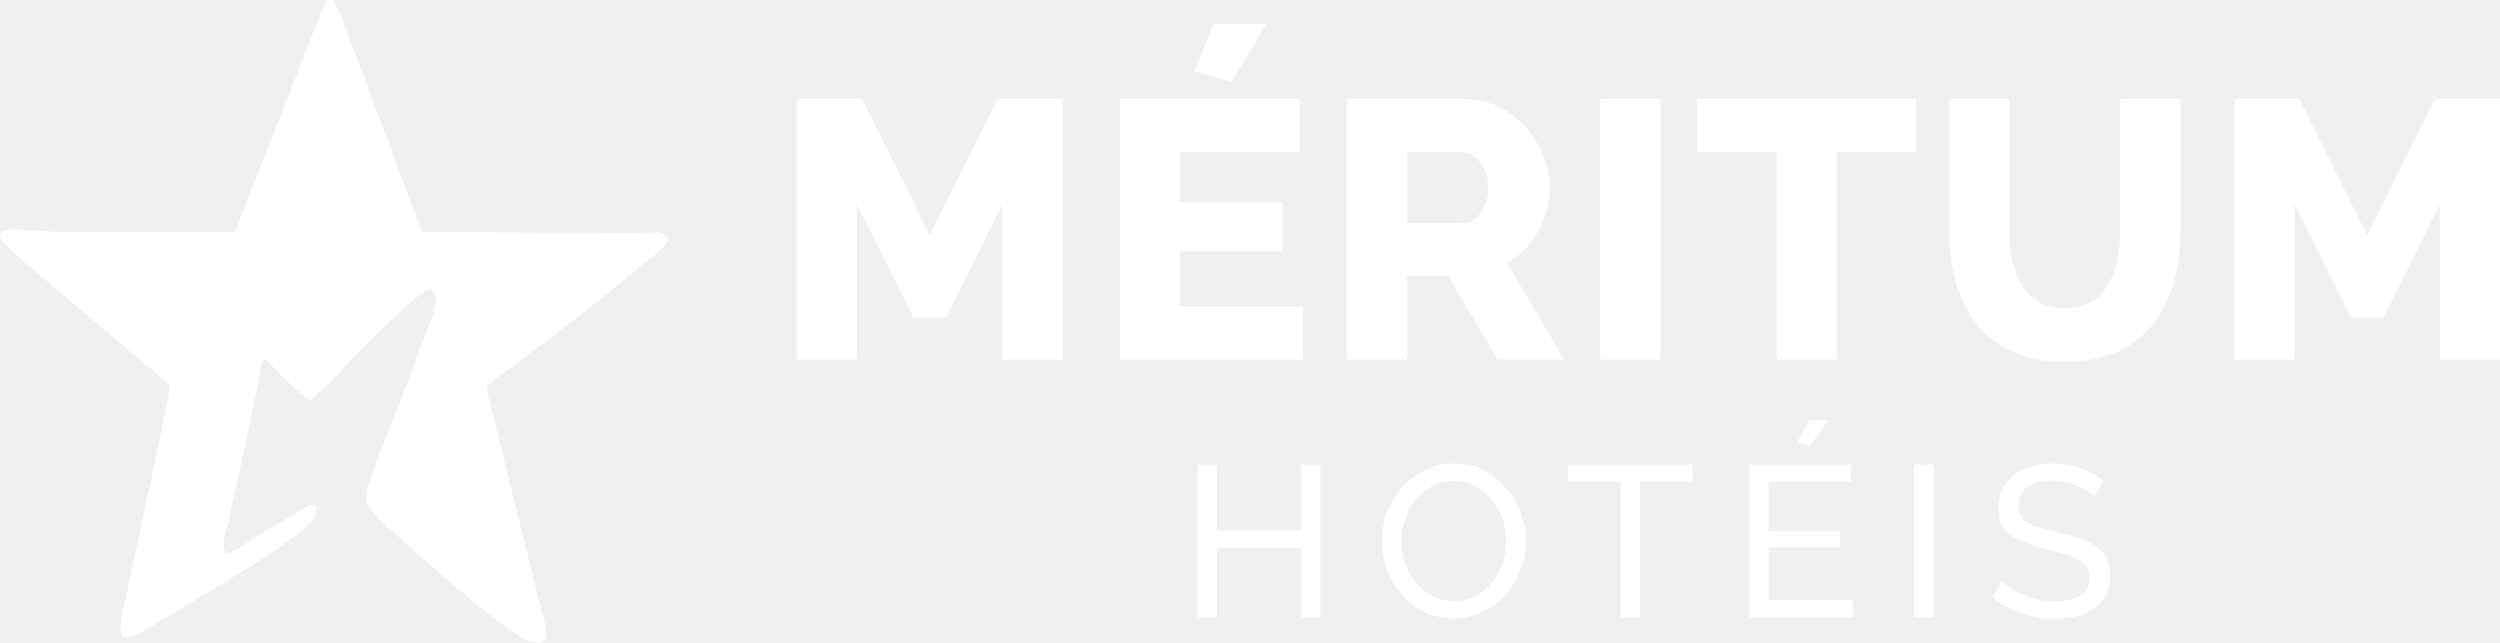
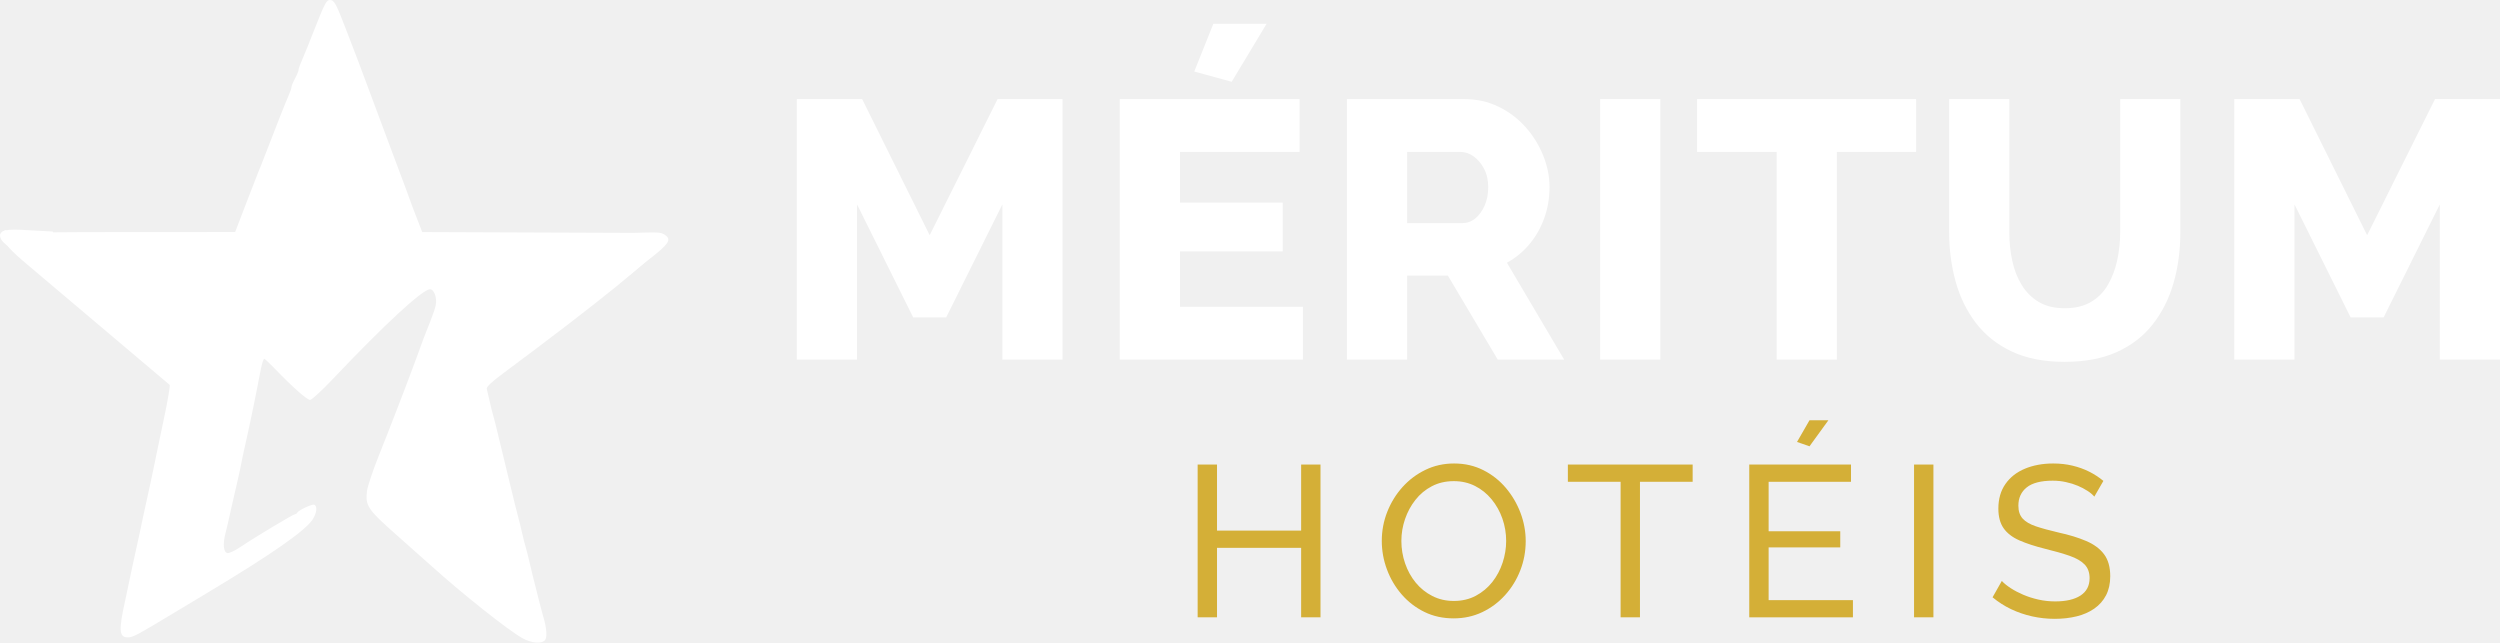
<svg xmlns="http://www.w3.org/2000/svg" xmlns:xlink="http://www.w3.org/1999/xlink" viewBox="0 0 847.38 217.82" role="img" aria-label="Méritum Hotéis">
  <defs>
    <g id="mlogo">
      <defs>
        <g />
        <clipPath id="e9351cbd9f">
          <path d="M 0.594 0 L 704.402 0 L 704.402 590 L 0.594 590 Z M 0.594 0 " clip-rule="nonzero" />
        </clipPath>
        <clipPath id="1ee9ee8eea">
          <path d="M 165.578 4 L 425 4 L 425 260 L 165.578 260 Z M 165.578 4 " clip-rule="nonzero" />
        </clipPath>
        <clipPath id="6b7fd6e0e5">
          <rect x="0" width="598" y="0" height="515" />
        </clipPath>
        <clipPath id="9b159f24ac">
          <path d="M 331 205 L 335 205 L 335 212 L 331 212 Z M 331 205 " clip-rule="nonzero" />
        </clipPath>
        <clipPath id="40608d73b1">
          <path d="M 329.328 208.891 L 332.406 204.648 L 336.648 207.727 L 333.57 211.969 Z M 329.328 208.891 " clip-rule="nonzero" />
        </clipPath>
        <clipPath id="b274ca53e0">
          <path d="M 329.328 208.891 L 332.406 204.648 L 336.648 207.727 L 333.57 211.969 Z M 329.328 208.891 " clip-rule="nonzero" />
        </clipPath>
        <clipPath id="fd6a4d6f3f">
          <path d="M 324 186 L 328 186 L 328 193 L 324 193 Z M 324 186 " clip-rule="nonzero" />
        </clipPath>
        <clipPath id="92a903bed7">
          <path d="M 322.145 189.973 L 325.305 185.793 L 329.484 188.957 L 326.324 193.137 Z M 322.145 189.973 " clip-rule="nonzero" />
        </clipPath>
        <clipPath id="c77b1b36cc">
          <path d="M 322.145 189.973 L 325.305 185.793 L 329.484 188.957 L 326.324 193.137 Z M 322.145 189.973 " clip-rule="nonzero" />
        </clipPath>
        <clipPath id="8a215c7752">
          <path d="M 237 147 L 259 147 L 259 179 L 237 179 Z M 237 147 " clip-rule="nonzero" />
        </clipPath>
        <clipPath id="6f309fb93f">
          <path d="M 246.316 147.395 L 258.004 173.336 L 246.398 178.562 L 234.711 152.625 Z M 246.316 147.395 " clip-rule="nonzero" />
        </clipPath>
        <clipPath id="9f3ac76784">
          <path d="M 246.477 147.289 L 258.781 174.598 L 246.492 180.133 L 234.188 152.828 Z M 246.477 147.289 " clip-rule="nonzero" />
        </clipPath>
        <clipPath id="c7c3c6c470">
          <path d="M 406.297 -114.492 L 614.527 347.652 L 215.184 527.586 L 6.953 65.438 Z M 406.297 -114.492 " clip-rule="nonzero" />
        </clipPath>
        <clipPath id="926f66ebb8">
          <path d="M 476 141 L 489 141 L 489 154 L 476 154 Z M 476 141 " clip-rule="nonzero" />
        </clipPath>
        <clipPath id="41673ad954">
          <path d="M 476.27 148.074 L 483.684 140.664 L 488.977 145.957 L 481.566 153.371 Z M 476.27 148.074 " clip-rule="nonzero" />
        </clipPath>
        <clipPath id="25a7725ab2">
          <path d="M 476.27 148.074 L 483.684 140.664 L 488.977 145.957 L 481.566 153.371 Z M 476.27 148.074 " clip-rule="nonzero" />
        </clipPath>
        <clipPath id="f3dea614b6">
          <path d="M 482.531 118.582 L 493 118.582 L 493 126 L 482.531 126 Z M 482.531 118.582 " clip-rule="nonzero" />
        </clipPath>
        <clipPath id="860dcff479">
          <path d="M 482.531 118.582 L 493 118.582 L 493 126.07 L 482.531 126.07 Z M 482.531 118.582 " clip-rule="nonzero" />
        </clipPath>
        <clipPath id="ecdf7fdef3">
          <path d="M 197 145 L 263 145 L 263 209 L 197 209 Z M 197 145 " clip-rule="nonzero" />
        </clipPath>
        <clipPath id="b84d548630">
          <path d="M 221.855 143.625 L 264.039 178.383 L 237.848 210.164 L 195.668 175.406 Z M 221.855 143.625 " clip-rule="nonzero" />
        </clipPath>
        <clipPath id="a7bee88283">
          <path d="M 221.855 143.625 L 264.039 178.383 L 237.848 210.164 L 195.668 175.406 Z M 221.855 143.625 " clip-rule="nonzero" />
        </clipPath>
        <clipPath id="0edef338a2">
          <path d="M 196 144 L 264 144 L 264 210 L 196 210 Z M 196 144 " clip-rule="nonzero" />
        </clipPath>
        <clipPath id="c6200ebe60">
          <path d="M 221.855 143.625 L 264.039 178.383 L 237.848 210.164 L 195.668 175.406 Z M 221.855 143.625 " clip-rule="nonzero" />
        </clipPath>
        <clipPath id="c555859389">
          <path d="M 221.855 143.625 L 264.039 178.383 L 237.848 210.164 L 195.668 175.406 Z M 221.855 143.625 " clip-rule="nonzero" />
        </clipPath>
        <clipPath id="f6a22efb7f">
          <path d="M 239.836 78.934 L 294.492 78.934 L 294.492 120.113 L 239.836 120.113 Z M 239.836 78.934 " clip-rule="nonzero" />
        </clipPath>
        <clipPath id="41826430b8">
          <path d="M 463 135 L 486 135 L 486 165 L 463 165 Z M 463 135 " clip-rule="nonzero" />
        </clipPath>
        <clipPath id="3fee659c30">
          <path d="M 466.48 164.445 L 463.02 161.578 L 484.98 135.047 L 488.441 137.914 Z M 466.48 164.445 " clip-rule="nonzero" />
        </clipPath>
        <clipPath id="54391c7bef">
          <path d="M 466.391 164.688 L 462.352 161.348 L 485.27 133.664 L 489.309 137.004 Z M 466.391 164.688 " clip-rule="nonzero" />
        </clipPath>
        <clipPath id="835d5bedff">
          <path d="M 450.773 451.355 L 60.316 128.113 L 339.633 -209.281 L 730.086 113.961 Z M 450.773 451.355 " clip-rule="nonzero" />
        </clipPath>
        <clipPath id="b7e775e922">
          <path d="M 467 126 L 485 126 L 485 144 L 467 144 Z M 467 126 " clip-rule="nonzero" />
        </clipPath>
        <clipPath id="da5108319d">
          <path d="M 481.273 143.617 L 467.488 136.051 L 472.531 126.863 L 486.316 134.426 Z M 481.273 143.617 " clip-rule="nonzero" />
        </clipPath>
        <clipPath id="e7997badbc">
          <path d="M 481.434 143.914 L 466.336 135.629 L 472.102 125.129 L 487.199 133.414 Z M 481.434 143.914 " clip-rule="nonzero" />
        </clipPath>
        <clipPath id="77a647489a">
          <path d="M 509.168 451.445 L 64.801 207.562 L 275.539 -176.418 L 719.906 67.465 Z M 509.168 451.445 " clip-rule="nonzero" />
        </clipPath>
        <clipPath id="65158ea30e">
          <path d="M 220 135 L 228 135 L 228 151 L 220 151 Z M 220 135 " clip-rule="nonzero" />
        </clipPath>
        <clipPath id="ce60049736">
          <path d="M 222.629 135.883 L 227.195 147.762 L 220.902 150.18 L 216.34 138.297 Z M 222.629 135.883 " clip-rule="nonzero" />
        </clipPath>
        <clipPath id="c3967ad2f8">
          <path d="M 222.938 135.672 L 227.77 148.25 L 220.082 151.207 L 215.25 138.625 Z M 222.938 135.672 " clip-rule="nonzero" />
        </clipPath>
        <clipPath id="4a3d78def6">
          <path d="M 403.68 -116.73 L 585.496 356.434 L 176.633 513.543 L -5.184 40.383 Z M 403.68 -116.73 " clip-rule="nonzero" />
        </clipPath>
        <clipPath id="82c1cfbe18">
          <path d="M 220 130 L 242 130 L 242 141 L 220 141 Z M 220 130 " clip-rule="nonzero" />
        </clipPath>
        <clipPath id="81fc1359ab">
          <path d="M 240.43 130.676 L 241.465 137.336 L 221.488 140.441 L 220.453 133.781 Z M 240.43 130.676 " clip-rule="nonzero" />
        </clipPath>
        <clipPath id="a0c066c6bc">
          <path d="M 240.418 130.055 L 241.68 138.195 L 220.227 141.527 L 218.961 133.391 Z M 240.418 130.055 " clip-rule="nonzero" />
        </clipPath>
        <clipPath id="1e85b089fe">
          <path d="M 453.805 -72.891 L 531.625 427.992 L 98.809 495.238 L 20.988 -5.645 Z M 453.805 -72.891 " clip-rule="nonzero" />
        </clipPath>
      </defs>
      <g clip-path="url(#e9351cbd9f)" />
      <g transform="matrix(1, 0, 0, 1, 58, 40)">
        <g clip-path="url(#6b7fd6e0e5)">
          <g clip-path="url(#1ee9ee8eea)">
            <path fill="#FFFFFF" d="M 287.688 15.328 C 285.438 21.078 282.984 27.129 282.246 28.781 C 281.508 30.434 280.902 32.109 280.902 32.512 C 280.902 32.91 280.582 33.871 280.195 34.645 L 278.777 37.457 C 278.387 38.23 278.066 39.191 278.066 39.59 C 278.066 39.988 277.465 41.668 276.727 43.32 C 275.625 45.793 273.004 52.441 266.047 70.41 C 265.746 71.188 265.164 72.625 264.75 73.598 C 264.34 74.57 262.145 80.227 259.871 86.16 L 255.742 96.949 L 210.973 96.965 C 186.348 96.973 165.699 97.168 165.082 97.406 C 164.465 97.645 163.961 98.598 163.961 99.531 C 163.961 101.336 166.594 104.262 173.191 109.797 C 177.32 113.262 191.309 125.078 214.988 145.121 C 222.98 151.883 229.625 157.496 229.754 157.598 C 229.992 157.785 229.059 163.461 227.836 169.238 C 227.34 171.598 226.848 173.961 226.359 176.32 C 225.922 178.465 225.285 181.492 224.945 183.051 C 224.609 184.609 223.988 187.641 223.562 189.781 C 223.137 191.926 222.5 194.953 222.148 196.512 C 221.117 201.102 219.844 206.918 219.164 210.148 L 217.902 216.172 C 217.227 219.402 215.953 225.219 214.918 229.809 C 214.566 231.367 213.961 234.238 213.574 236.184 C 213.121 238.434 212.648 240.676 212.156 242.914 C 209.465 254.953 209.648 257.793 213.121 257.793 C 215.176 257.793 216.418 257.133 231.891 247.805 C 232.926 247.18 238.555 243.801 244.402 240.293 C 270.457 224.668 283.871 215.301 286.602 210.824 C 288.176 208.238 288.41 205.641 287.105 205.16 C 286.199 204.832 280.738 207.414 280.312 208.379 C 280.184 208.672 279.824 208.91 279.52 208.91 C 278.82 208.91 263.488 218.105 258.016 221.812 C 255.758 223.34 253.367 224.484 252.699 224.359 C 251.133 224.062 250.777 220.957 251.836 216.762 C 252.59 213.766 252.922 212.316 254.699 204.305 C 255.043 202.746 255.844 199.273 256.48 196.586 C 257.113 193.898 257.91 190.23 258.246 188.438 C 258.66 186.281 259.113 184.129 259.609 181.988 C 260.02 180.234 260.688 177.207 261.094 175.258 C 261.496 173.312 262.105 170.441 262.441 168.883 C 263.184 165.441 264.531 158.688 265.34 154.359 C 266.262 149.402 266.855 147.277 267.316 147.277 C 267.551 147.277 269.508 149.113 271.664 151.359 C 278.461 158.434 284.27 163.57 285.477 163.57 C 286.117 163.57 290.188 159.824 294.527 155.246 C 315.113 133.52 330.141 119.648 333.09 119.648 C 334.34 119.648 335.477 121.945 335.477 124.465 C 335.477 126.438 334.863 128.25 330.586 138.953 C 330.234 139.828 329.566 141.66 329.098 143.023 C 328.629 144.391 327.988 146.141 327.676 146.922 C 327.363 147.699 326.41 150.25 325.555 152.59 C 324.699 154.926 323.738 157.477 323.426 158.258 C 323.109 159.035 321.516 163.18 319.883 167.465 C 318.25 171.754 315.008 180.027 312.676 185.852 C 310.348 191.676 308.266 197.93 308.051 199.746 C 307.359 205.59 308.328 207.035 319.664 217.059 C 325.395 222.121 331.695 227.723 333.664 229.5 C 345.84 240.492 364.059 254.953 369.719 258.113 C 373.34 260.133 377.371 260.465 378.711 258.852 C 379.613 257.766 379.336 254.062 378.02 249.645 C 377.672 248.477 377.074 246.246 376.688 244.688 C 376.305 243.129 375.617 240.418 375.164 238.664 C 374.137 234.695 373.363 231.527 372.309 226.977 C 371.855 225.027 371.238 222.637 370.934 221.66 C 370.629 220.688 369.992 218.137 369.516 215.996 C 369.043 213.852 368.371 211.141 368.027 209.973 C 367.684 208.805 366.105 202.43 364.523 195.805 C 362.941 189.18 361.359 182.645 361.008 181.281 C 360.656 179.918 360 177.207 359.551 175.258 C 359.098 173.312 358.48 170.918 358.176 169.945 C 357.871 168.973 357.234 166.422 356.766 164.277 C 356.293 162.137 355.766 159.867 355.594 159.234 C 355.379 158.438 357.297 156.586 361.855 153.195 C 400.707 124.305 422.379 106.719 424.023 102.75 C 424.5 101.598 424.785 99.906 424.656 98.992 L 424.422 97.332 L 377.195 97.148 L 329.965 96.965 L 328.398 92.898 C 327.695 91.066 326.984 89.238 326.266 87.414 C 325.953 86.633 325.312 84.879 324.844 83.516 C 324.375 82.152 323.738 80.398 323.426 79.621 C 323.113 78.84 322.156 76.289 321.301 73.953 C 320.445 71.613 319.488 69.062 319.176 68.285 C 318.859 67.504 317.965 65.113 317.188 62.973 C 316.41 60.828 314.801 56.523 313.617 53.406 C 312.434 50.289 310.297 44.551 308.867 40.656 C 307.434 36.758 305.527 31.66 304.629 29.32 C 303.73 26.984 301.66 21.594 300.035 17.344 C 295.754 6.168 295.059 4.879 293.301 4.879 C 292.008 4.879 291.188 6.41 287.688 15.328 " fill-opacity="1" fill-rule="evenodd" />
          </g>
          <g fill="#FFFFFF" fill-opacity="1">
            <g transform="translate(0.212812, 409.2375)">
              <g>
                <path d="M 78.125 0 L 78.125 -52.625 L 59.078 -14.312 L 47.891 -14.312 L 28.859 -52.625 L 28.859 0 L 8.453 0 L 8.453 -88.312 L 30.594 -88.312 L 53.484 -42.172 L 76.5 -88.312 L 98.516 -88.312 L 98.516 0 Z M 78.125 0 " />
              </g>
            </g>
          </g>
          <g fill="#FFFFFF" fill-opacity="1">
            <g transform="translate(109.6733, 409.2375)">
              <g>
                <path d="M 70.531 -17.906 L 70.531 0 L 8.453 0 L 8.453 -88.312 L 69.406 -88.312 L 69.406 -70.406 L 28.859 -70.406 L 28.859 -53.234 L 63.688 -53.234 L 63.688 -36.688 L 28.859 -36.688 L 28.859 -17.906 Z M 46.391 -94.172 L 33.703 -97.656 L 40.172 -113.828 L 58.219 -113.828 Z M 46.391 -94.172 " />
              </g>
            </g>
          </g>
          <g fill="#FFFFFF" fill-opacity="1">
            <g transform="translate(186.6688, 409.2375)">
              <g>
                <path d="M 8.453 0 L 8.453 -88.312 L 48.266 -88.312 C 52.41 -88.312 56.242 -87.461 59.766 -85.766 C 63.297 -84.066 66.344 -81.785 68.906 -78.922 C 71.477 -76.066 73.488 -72.852 74.938 -69.281 C 76.395 -65.719 77.125 -62.113 77.125 -58.469 C 77.125 -54.812 76.539 -51.344 75.375 -48.062 C 74.219 -44.789 72.562 -41.848 70.406 -39.234 C 68.25 -36.629 65.676 -34.5 62.688 -32.844 L 82.094 0 L 59.578 0 L 42.672 -28.484 L 28.859 -28.484 L 28.859 0 Z M 28.859 -46.266 L 47.516 -46.266 C 49.172 -46.266 50.641 -46.785 51.922 -47.828 C 53.211 -48.867 54.27 -50.301 55.094 -52.125 C 55.926 -53.945 56.344 -56.062 56.344 -58.469 C 56.344 -60.875 55.863 -62.969 54.906 -64.75 C 53.957 -66.531 52.781 -67.914 51.375 -68.906 C 49.969 -69.906 48.473 -70.406 46.891 -70.406 L 28.859 -70.406 Z M 28.859 -46.266 " />
              </g>
            </g>
          </g>
          <g fill="#FFFFFF" fill-opacity="1">
            <g transform="translate(272.4957, 409.2375)">
              <g>
                <path d="M 8.453 0 L 8.453 -88.312 L 28.859 -88.312 L 28.859 0 Z M 8.453 0 " />
              </g>
            </g>
          </g>
          <g fill="#FFFFFF" fill-opacity="1">
            <g transform="translate(312.2996, 409.2375)">
              <g>
                <path d="M 75.75 -70.406 L 48.891 -70.406 L 48.891 0 L 28.484 0 L 28.484 -70.406 L 1.5 -70.406 L 1.5 -88.312 L 75.75 -88.312 Z M 75.75 -70.406 " />
              </g>
            </g>
          </g>
          <g fill="#FFFFFF" fill-opacity="1">
            <g transform="translate(392.0316, 409.2375)">
              <g>
                <path d="M 46.391 0.75 C 39.348 0.75 33.336 -0.43 28.359 -2.797 C 23.379 -5.16 19.332 -8.395 16.219 -12.5 C 13.113 -16.602 10.836 -21.285 9.391 -26.547 C 7.941 -31.816 7.219 -37.352 7.219 -43.156 L 7.219 -88.312 L 27.609 -88.312 L 27.609 -43.156 C 27.609 -39.844 27.941 -36.629 28.609 -33.516 C 29.273 -30.41 30.352 -27.656 31.844 -25.25 C 33.332 -22.844 35.258 -20.938 37.625 -19.531 C 39.988 -18.125 42.91 -17.422 46.391 -17.422 C 49.961 -17.422 52.953 -18.145 55.359 -19.594 C 57.766 -21.039 59.672 -22.988 61.078 -25.438 C 62.484 -27.883 63.52 -30.641 64.188 -33.703 C 64.852 -36.773 65.188 -39.926 65.188 -43.156 L 65.188 -88.312 L 85.578 -88.312 L 85.578 -43.156 C 85.578 -37.02 84.812 -31.297 83.281 -25.984 C 81.75 -20.68 79.406 -16.02 76.25 -12 C 73.102 -7.977 69.062 -4.848 64.125 -2.609 C 59.188 -0.367 53.273 0.75 46.391 0.75 Z M 46.391 0.75 " />
              </g>
            </g>
          </g>
          <g fill="#FFFFFF" fill-opacity="1">
            <g transform="translate(487.4364, 409.2375)">
              <g>
                <path d="M 78.125 0 L 78.125 -52.625 L 59.078 -14.312 L 47.891 -14.312 L 28.859 -52.625 L 28.859 0 L 8.453 0 L 8.453 -88.312 L 30.594 -88.312 L 53.484 -42.172 L 76.5 -88.312 L 98.516 -88.312 L 98.516 0 Z M 78.125 0 " />
              </g>
            </g>
          </g>
-           <g fill="#FFFFFF" fill-opacity="1">
+           <g fill="#D4AF37" fill-opacity="1">
            <g transform="translate(138.322, 496.5795)">
              <g>
                <path d="M 47.844 -51.781 L 47.844 0 L 41.281 0 L 41.281 -23.547 L 12.766 -23.547 L 12.766 0 L 6.203 0 L 6.203 -51.781 L 12.766 -51.781 L 12.766 -29.391 L 41.281 -29.391 L 41.281 -51.781 Z M 47.844 -51.781 " />
              </g>
            </g>
          </g>
-           <g fill="#FFFFFF" fill-opacity="1">
+           <g fill="#D4AF37" fill-opacity="1">
            <g transform="translate(204.0968, 496.5795)">
              <g>
                <path d="M 27.203 0.359 C 23.555 0.359 20.25 -0.367 17.281 -1.828 C 14.312 -3.285 11.742 -5.266 9.578 -7.766 C 7.422 -10.266 5.758 -13.082 4.594 -16.219 C 3.426 -19.352 2.844 -22.578 2.844 -25.891 C 2.844 -29.336 3.461 -32.629 4.703 -35.766 C 5.941 -38.898 7.664 -41.695 9.875 -44.156 C 12.094 -46.613 14.68 -48.555 17.641 -49.984 C 20.609 -51.422 23.844 -52.141 27.344 -52.141 C 30.988 -52.141 34.297 -51.383 37.266 -49.875 C 40.234 -48.375 42.785 -46.359 44.922 -43.828 C 47.055 -41.297 48.707 -38.473 49.875 -35.359 C 51.039 -32.254 51.625 -29.07 51.625 -25.812 C 51.625 -22.363 51.016 -19.07 49.797 -15.938 C 48.586 -12.801 46.875 -10.004 44.656 -7.547 C 42.445 -5.086 39.859 -3.156 36.891 -1.75 C 33.93 -0.344 30.703 0.359 27.203 0.359 Z M 9.484 -25.891 C 9.484 -23.266 9.906 -20.723 10.75 -18.266 C 11.602 -15.805 12.805 -13.629 14.359 -11.734 C 15.922 -9.836 17.797 -8.332 19.984 -7.219 C 22.172 -6.102 24.598 -5.547 27.266 -5.547 C 30.035 -5.547 32.516 -6.129 34.703 -7.297 C 36.898 -8.461 38.766 -10.016 40.297 -11.953 C 41.828 -13.898 42.992 -16.086 43.797 -18.516 C 44.598 -20.953 45 -23.41 45 -25.891 C 45 -28.516 44.57 -31.039 43.719 -33.469 C 42.863 -35.906 41.645 -38.082 40.062 -40 C 38.488 -41.914 36.617 -43.422 34.453 -44.516 C 32.285 -45.609 29.891 -46.156 27.266 -46.156 C 24.492 -46.156 22.016 -45.582 19.828 -44.438 C 17.641 -43.301 15.781 -41.758 14.25 -39.812 C 12.719 -37.875 11.539 -35.695 10.719 -33.281 C 9.895 -30.875 9.484 -28.41 9.484 -25.891 Z M 9.484 -25.891 " />
              </g>
            </g>
          </g>
-           <g fill="#FFFFFF" fill-opacity="1">
+           <g fill="#D4AF37" fill-opacity="1">
            <g transform="translate(268.7775, 496.5795)">
              <g>
                <path d="M 43.531 -45.938 L 25.672 -45.938 L 25.672 0 L 19.109 0 L 19.109 -45.938 L 1.234 -45.938 L 1.234 -51.781 L 43.531 -51.781 Z M 43.531 -45.938 " />
              </g>
            </g>
          </g>
-           <g fill="#FFFFFF" fill-opacity="1">
+           <g fill="#D4AF37" fill-opacity="1">
            <g transform="translate(325.2918, 496.5795)">
              <g>
                <path d="M 41.344 -5.828 L 41.344 0 L 6.203 0 L 6.203 -51.781 L 40.688 -51.781 L 40.688 -45.938 L 12.766 -45.938 L 12.766 -29.172 L 37.047 -29.172 L 37.047 -23.703 L 12.766 -23.703 L 12.766 -5.828 Z M 26.625 -57.969 L 22.391 -59.438 L 26.625 -66.797 L 33.031 -66.797 Z M 26.625 -57.969 " />
              </g>
            </g>
          </g>
-           <g fill="#FFFFFF" fill-opacity="1">
+           <g fill="#D4AF37" fill-opacity="1">
            <g transform="translate(381.1498, 496.5795)">
              <g>
                <path d="M 6.203 0 L 6.203 -51.781 L 12.766 -51.781 L 12.766 0 Z M 6.203 0 " />
              </g>
            </g>
          </g>
-           <g fill="#FFFFFF" fill-opacity="1">
+           <g fill="#D4AF37" fill-opacity="1">
            <g transform="translate(411.8514, 496.5795)">
              <g>
                <path d="M 36.609 -40.906 C 36.023 -41.594 35.242 -42.25 34.266 -42.875 C 33.297 -43.508 32.203 -44.082 30.984 -44.594 C 29.773 -45.102 28.453 -45.516 27.016 -45.828 C 25.578 -46.148 24.082 -46.312 22.531 -46.312 C 18.539 -46.312 15.598 -45.555 13.703 -44.047 C 11.805 -42.535 10.859 -40.469 10.859 -37.844 C 10.859 -36 11.344 -34.539 12.312 -33.469 C 13.289 -32.395 14.785 -31.52 16.797 -30.844 C 18.816 -30.164 21.383 -29.461 24.5 -28.734 C 28.094 -27.953 31.203 -27 33.828 -25.875 C 36.461 -24.758 38.484 -23.266 39.891 -21.391 C 41.297 -19.523 42 -17.035 42 -13.922 C 42 -11.441 41.523 -9.289 40.578 -7.469 C 39.629 -5.645 38.301 -4.141 36.594 -2.953 C 34.895 -1.766 32.906 -0.891 30.625 -0.328 C 28.344 0.23 25.863 0.516 23.188 0.516 C 20.562 0.516 17.992 0.23 15.484 -0.328 C 12.984 -0.891 10.613 -1.703 8.375 -2.766 C 6.145 -3.836 4.055 -5.176 2.109 -6.781 L 5.25 -12.328 C 6.031 -11.492 7.039 -10.676 8.281 -9.875 C 9.52 -9.07 10.926 -8.332 12.5 -7.656 C 14.082 -6.977 15.797 -6.43 17.641 -6.016 C 19.492 -5.598 21.391 -5.391 23.328 -5.391 C 27.023 -5.391 29.895 -6.055 31.938 -7.391 C 33.977 -8.734 35 -10.691 35 -13.266 C 35 -15.211 34.426 -16.77 33.281 -17.938 C 32.145 -19.102 30.457 -20.07 28.219 -20.844 C 25.977 -21.625 23.254 -22.406 20.047 -23.188 C 16.547 -24.062 13.602 -25.02 11.219 -26.062 C 8.844 -27.113 7.055 -28.488 5.859 -30.188 C 4.672 -31.883 4.078 -34.098 4.078 -36.828 C 4.078 -40.129 4.879 -42.922 6.484 -45.203 C 8.086 -47.492 10.301 -49.223 13.125 -50.391 C 15.945 -51.555 19.129 -52.141 22.672 -52.141 C 25.004 -52.141 27.18 -51.895 29.203 -51.406 C 31.223 -50.926 33.109 -50.25 34.859 -49.375 C 36.609 -48.5 38.211 -47.453 39.672 -46.234 Z M 36.609 -40.906 " />
              </g>
            </g>
          </g>
        </g>
      </g>
      <g clip-path="url(#9b159f24ac)">
        <g clip-path="url(#40608d73b1)">
          <g clip-path="url(#b274ca53e0)" />
        </g>
      </g>
      <g clip-path="url(#fd6a4d6f3f)">
        <g clip-path="url(#92a903bed7)">
          <g clip-path="url(#c77b1b36cc)" />
        </g>
      </g>
      <g clip-path="url(#8a215c7752)">
        <g clip-path="url(#6f309fb93f)">
          <g clip-path="url(#9f3ac76784)">
            <g clip-path="url(#c7c3c6c470)">
              <path fill="#FFFFFF" d="M 433.266 126.965 C 428.48 127.203 423.418 127.398 422.016 127.402 C 420.613 127.406 419.234 127.512 418.949 127.641 C 418.668 127.77 417.887 127.848 417.215 127.82 L 414.773 127.715 C 414.102 127.684 413.32 127.766 413.039 127.891 C 412.758 128.02 411.379 128.129 409.977 128.133 C 407.875 128.141 402.34 128.406 387.41 129.215 C 386.766 129.25 385.562 129.293 384.742 129.312 C 383.922 129.328 379.227 129.578 374.305 129.863 L 365.355 130.383 L 351.082 98.727 C 343.23 81.312 336.508 66.77 336.145 66.41 C 335.781 66.051 334.945 65.996 334.285 66.297 C 333.008 66.871 331.777 69.664 329.965 76.094 C 328.832 80.117 324.93 93.777 318.301 116.91 C 316.066 124.719 314.211 131.207 314.18 131.332 C 314.125 131.559 309.812 132.707 305.34 133.684 C 303.512 134.086 301.684 134.488 299.855 134.898 C 298.199 135.27 295.855 135.781 294.645 136.043 C 293.438 136.301 291.098 136.824 289.445 137.207 C 287.793 137.59 285.449 138.105 284.234 138.352 C 280.66 139.082 276.141 140.039 273.637 140.586 L 268.977 141.613 C 266.477 142.164 261.957 143.117 258.379 143.848 C 257.164 144.098 254.945 144.582 253.441 144.93 C 251.707 145.328 249.973 145.707 248.23 146.07 C 238.859 148.004 236.91 149.039 238.016 151.496 C 238.672 152.949 239.535 153.617 251.062 161.586 C 251.832 162.121 256.016 165.023 260.359 168.043 C 279.715 181.492 290.613 187.992 294.652 188.496 C 296.98 188.785 298.895 188.121 298.816 187.047 C 298.762 186.301 295.191 183.266 294.375 183.27 C 294.129 183.27 293.844 183.094 293.746 182.879 C 293.523 182.383 282.133 174.469 277.77 171.781 C 275.973 170.672 274.398 169.344 274.273 168.832 C 273.984 167.629 276.07 166.391 279.375 165.801 C 281.73 165.379 282.863 165.152 289.094 163.855 C 290.309 163.602 293.02 163.062 295.121 162.656 C 297.227 162.246 300.07 161.641 301.449 161.309 C 303.105 160.914 304.77 160.551 306.441 160.215 C 307.812 159.949 310.168 159.457 311.676 159.121 C 313.184 158.785 315.406 158.301 316.613 158.043 C 319.285 157.473 324.492 156.273 327.809 155.465 C 331.609 154.535 333.305 154.281 333.453 154.605 C 333.527 154.77 332.848 156.738 331.949 158.98 C 329.109 166.043 327.328 171.789 327.715 172.641 C 327.918 173.094 331.863 174.777 336.484 176.387 C 358.41 184.023 373.012 190.23 373.953 192.316 C 374.348 193.199 373.086 194.738 371.305 195.539 C 369.906 196.168 368.434 196.312 359.5 196.699 C 358.766 196.73 357.258 196.84 356.145 196.941 C 355.031 197.047 353.586 197.152 352.938 197.18 C 352.285 197.207 350.176 197.344 348.25 197.484 C 346.324 197.625 344.215 197.762 343.562 197.785 C 342.91 197.812 339.473 198.004 335.922 198.215 C 332.371 198.426 325.484 198.77 320.621 198.98 C 315.762 199.188 310.676 199.707 309.32 200.137 C 304.965 201.508 304.254 202.652 300.777 213.863 C 299.02 219.531 297.07 225.773 296.438 227.734 C 292.543 239.844 288.121 257.34 287.691 262.348 C 287.418 265.555 288.465 268.512 290.031 268.941 C 291.09 269.234 293.621 267.859 296.324 265.52 C 297.039 264.902 298.426 263.766 299.406 263 C 300.387 262.23 302.086 260.883 303.18 260 C 305.66 258.008 307.652 256.453 310.539 254.254 C 311.77 253.316 313.266 252.117 313.855 251.59 C 314.449 251.062 316.051 249.801 317.414 248.781 C 318.781 247.766 320.48 246.426 321.199 245.812 C 321.918 245.195 325.922 242.047 330.105 238.816 C 334.285 235.586 338.402 232.387 339.254 231.703 C 340.109 231.02 341.816 229.691 343.051 228.754 C 344.285 227.812 345.777 226.613 346.371 226.086 C 346.961 225.562 348.562 224.301 349.93 223.285 C 351.293 222.266 352.73 221.172 353.125 220.848 C 353.617 220.441 355.539 221.211 359.391 223.355 C 392.203 241.621 411.547 251.344 414.879 251.242 C 415.848 251.215 417.133 250.875 417.738 250.492 L 418.84 249.797 L 403.918 216.34 L 388.996 182.879 L 391.375 180.477 C 392.445 179.395 393.512 178.309 394.574 177.219 C 395.027 176.75 396.062 175.738 396.879 174.973 C 397.691 174.207 398.73 173.195 399.18 172.727 C 399.633 172.258 401.133 170.77 402.512 169.418 C 403.895 168.066 405.395 166.578 405.844 166.109 C 406.297 165.637 407.703 164.242 408.969 163.008 C 410.234 161.777 412.77 159.27 414.598 157.438 C 416.422 155.609 419.801 152.266 422.102 150.012 C 424.402 147.758 427.402 144.785 428.766 143.402 C 430.133 142.023 433.285 138.844 435.773 136.34 C 442.316 129.75 443.004 128.848 442.445 127.605 C 442.031 126.691 440.688 126.598 433.266 126.965 " fill-opacity="1" fill-rule="evenodd" />
            </g>
          </g>
        </g>
      </g>
      <g clip-path="url(#926f66ebb8)">
        <g clip-path="url(#41673ad954)">
          <g clip-path="url(#25a7725ab2)" />
        </g>
      </g>
      <g clip-path="url(#f3dea614b6)" />
      <g clip-path="url(#860dcff479)" />
      <g clip-path="url(#ecdf7fdef3)">
        <g clip-path="url(#b84d548630)">
          <g clip-path="url(#a7bee88283)" />
        </g>
      </g>
      <g clip-path="url(#0edef338a2)">
        <g clip-path="url(#c6200ebe60)">
          <g clip-path="url(#c555859389)" />
        </g>
      </g>
      <g clip-path="url(#f6a22efb7f)" />
      <g clip-path="url(#41826430b8)">
        <g clip-path="url(#3fee659c30)">
          <g clip-path="url(#54391c7bef)">
            <g clip-path="url(#835d5bedff)">
              <path fill="#FFFFFF" d="M 320.238 246.438 C 324.43 244.117 328.887 241.711 330.145 241.09 C 331.402 240.469 332.594 239.766 332.793 239.527 C 332.992 239.289 333.656 238.875 334.273 238.605 L 336.512 237.625 C 337.125 237.355 337.793 236.938 337.988 236.699 C 338.188 236.461 339.379 235.758 340.633 235.133 C 342.516 234.203 347.371 231.527 360.418 224.23 C 360.984 223.914 362.043 223.344 362.77 222.965 C 363.496 222.59 367.605 220.297 371.898 217.875 L 379.703 213.469 L 406.461 235.605 C 421.176 247.781 433.613 257.879 434.102 258.039 C 434.586 258.203 435.359 257.883 435.82 257.324 C 436.715 256.246 436.59 253.195 435.387 246.625 C 434.629 242.512 432.121 228.531 427.883 204.844 C 426.453 196.848 425.262 190.207 425.234 190.082 C 425.184 189.852 428.551 186.926 432.137 184.074 C 433.602 182.91 435.062 181.742 436.523 180.574 C 437.848 179.512 439.727 178.016 440.699 177.25 C 441.672 176.484 443.539 174.984 444.855 173.914 C 446.168 172.844 448.047 171.348 449.027 170.59 C 451.918 168.359 455.555 165.516 457.559 163.918 L 461.293 160.945 C 463.293 159.348 466.934 156.504 469.82 154.273 C 470.805 153.516 472.582 152.102 473.777 151.129 C 475.16 150.008 476.551 148.898 477.957 147.809 C 485.52 141.945 486.812 140.156 484.738 138.438 C 483.512 137.422 482.441 137.203 468.582 135.125 C 467.656 134.984 462.621 134.219 457.391 133.422 C 434.094 129.871 421.445 128.832 417.598 130.16 C 415.375 130.922 413.953 132.363 414.496 133.293 C 414.871 133.938 419.414 135.094 420.145 134.73 C 420.367 134.621 420.699 134.652 420.883 134.805 C 421.301 135.152 435.012 137.238 440.113 137.73 C 442.219 137.938 444.215 138.434 444.551 138.84 C 445.34 139.793 444.016 141.824 441.309 143.809 C 439.375 145.227 438.457 145.926 433.438 149.836 C 432.457 150.594 430.262 152.273 428.551 153.566 C 426.844 154.859 424.555 156.656 423.465 157.559 C 422.152 158.645 420.816 159.703 419.461 160.738 C 418.348 161.586 416.449 163.062 415.246 164.027 C 414.039 164.992 412.258 166.406 411.285 167.172 C 409.141 168.859 404.992 172.23 402.371 174.414 C 399.367 176.922 397.961 177.898 397.684 177.672 C 397.543 177.555 397.285 175.488 397.105 173.078 C 396.547 165.492 395.613 159.547 394.895 158.953 C 394.512 158.637 390.227 158.859 385.367 159.449 C 362.32 162.25 346.477 163.105 344.715 161.645 C 343.969 161.027 344.426 159.094 345.672 157.586 C 346.648 156.406 347.91 155.629 355.762 151.348 C 356.406 150.996 357.711 150.234 358.668 149.652 C 359.621 149.066 360.871 148.336 361.441 148.023 C 362.016 147.715 363.848 146.664 365.516 145.688 C 367.184 144.715 369.016 143.664 369.59 143.355 C 370.164 143.047 373.168 141.355 376.266 139.605 C 379.359 137.852 385.391 134.512 389.664 132.184 C 393.938 129.852 398.273 127.145 399.301 126.168 C 402.605 123.016 402.742 121.676 400.926 110.078 C 400.008 104.215 399.012 97.754 398.715 95.715 C 396.879 83.125 393.145 65.473 391.324 60.785 C 390.16 57.785 387.918 55.594 386.32 55.895 C 385.242 56.098 383.578 58.449 382.18 61.738 C 381.809 62.609 381.062 64.238 380.52 65.359 C 379.98 66.484 379.047 68.441 378.453 69.715 C 377.102 72.594 376 74.871 374.379 78.113 C 373.684 79.5 372.871 81.234 372.57 81.965 C 372.27 82.699 371.391 84.539 370.613 86.055 C 369.836 87.57 368.895 89.52 368.523 90.387 C 368.152 91.258 365.941 95.848 363.609 100.59 C 361.277 105.328 358.988 110.016 358.523 111.004 C 358.059 111.992 357.109 113.938 356.418 115.324 C 355.723 116.715 354.91 118.449 354.609 119.18 C 354.309 119.914 353.426 121.75 352.648 123.266 C 351.871 124.777 351.062 126.395 350.852 126.859 C 350.586 127.441 348.523 127.598 344.125 127.367 C 306.617 125.414 284.969 125.203 282.023 126.762 C 281.168 127.215 280.16 128.082 279.785 128.691 L 279.105 129.801 L 307.234 153.273 L 335.363 176.742 L 334.285 179.949 C 333.801 181.391 333.32 182.836 332.848 184.285 C 332.648 184.902 332.164 186.266 331.77 187.312 C 331.375 188.359 330.891 189.723 330.691 190.344 C 330.492 190.965 329.801 192.961 329.156 194.781 C 328.512 196.602 327.82 198.598 327.621 199.219 C 327.426 199.84 326.777 201.711 326.18 203.379 C 325.586 205.043 324.418 208.41 323.582 210.859 C 322.746 213.305 321.188 217.793 320.113 220.828 C 319.039 223.863 317.656 227.855 317.039 229.699 C 316.418 231.539 314.988 235.785 313.859 239.129 C 310.887 247.922 310.664 249.035 311.715 249.906 C 312.488 250.547 313.734 250.039 320.238 246.438 " fill-opacity="1" fill-rule="evenodd" />
            </g>
          </g>
        </g>
      </g>
      <g clip-path="url(#b7e775e922)">
        <g clip-path="url(#da5108319d)">
          <g clip-path="url(#e7997badbc)">
            <g clip-path="url(#77a647489a)">
              <path fill="#FFFFFF" d="M 342.359 274.793 C 346.039 271.727 349.961 268.523 351.082 267.676 C 352.199 266.828 353.238 265.914 353.387 265.641 C 353.535 265.371 354.113 264.836 354.664 264.457 L 356.68 263.07 C 357.234 262.691 357.809 262.156 357.957 261.887 C 358.105 261.613 359.145 260.699 360.262 259.848 C 361.934 258.578 366.195 255.035 377.633 245.41 C 378.129 244.996 379.062 244.238 379.707 243.727 C 380.352 243.219 383.953 240.195 387.715 237.008 L 394.547 231.207 L 424.996 247.91 C 441.746 257.094 455.859 264.664 456.367 264.734 C 456.875 264.805 457.578 264.34 457.926 263.707 C 458.598 262.48 457.902 259.508 455.48 253.281 C 453.965 249.383 448.863 236.129 440.238 213.66 C 437.328 206.078 434.906 199.781 434.855 199.664 C 434.762 199.445 437.516 195.938 440.504 192.465 C 441.723 191.043 442.938 189.621 444.152 188.195 C 445.25 186.906 446.816 185.082 447.625 184.148 C 448.438 183.215 449.988 181.387 451.078 180.086 C 452.168 178.789 453.73 176.965 454.551 176.039 C 456.969 173.305 460.004 169.82 461.672 167.879 L 464.777 164.254 C 466.445 162.309 469.48 158.828 471.898 156.094 C 472.719 155.164 474.199 153.441 475.191 152.258 C 476.336 150.898 477.496 149.551 478.668 148.211 C 484.992 141.031 485.926 139.031 483.562 137.734 C 482.164 136.965 481.074 136.953 467.07 137.52 C 466.137 137.559 461.047 137.754 455.762 137.957 C 432.211 138.859 419.594 140.227 416.066 142.254 C 414.027 143.422 412.902 145.102 413.609 145.914 C 414.102 146.477 418.781 146.758 419.43 146.262 C 419.625 146.113 419.957 146.082 420.168 146.195 C 420.645 146.457 434.5 145.926 439.605 145.449 C 441.711 145.25 443.766 145.363 444.168 145.699 C 445.125 146.484 444.207 148.73 441.922 151.188 C 440.293 152.945 439.523 153.809 435.328 158.59 C 434.512 159.523 432.668 161.586 431.234 163.176 C 429.801 164.766 427.891 166.965 426.992 168.059 C 425.906 169.371 424.793 170.664 423.66 171.934 C 422.723 172.973 421.141 174.785 420.137 175.957 C 419.137 177.133 417.652 178.855 416.84 179.789 C 415.051 181.852 411.613 185.945 409.449 188.586 C 406.973 191.613 405.773 192.836 405.461 192.664 C 405.301 192.578 404.656 190.598 404.027 188.266 C 402.047 180.918 400.016 175.258 399.195 174.809 C 398.758 174.57 394.59 175.598 389.934 177.09 C 367.824 184.184 352.426 188.008 350.422 186.906 C 349.574 186.441 349.656 184.453 350.598 182.742 C 351.336 181.398 352.426 180.395 359.328 174.715 C 359.895 174.246 361.035 173.25 361.863 172.5 C 362.691 171.746 363.781 170.793 364.281 170.379 C 364.785 169.965 366.387 168.59 367.844 167.316 C 369.297 166.047 370.898 164.672 371.406 164.258 C 371.91 163.844 374.543 161.621 377.25 159.316 C 379.961 157.012 385.254 152.594 389.012 149.504 C 392.77 146.41 396.52 142.934 397.344 141.781 C 399.996 138.062 399.879 136.719 395.906 125.672 C 393.902 120.09 391.707 113.93 391.031 111.984 C 386.855 99.965 379.863 83.332 377.191 79.07 C 375.484 76.348 372.867 74.617 371.355 75.215 C 370.336 75.617 369.145 78.238 368.391 81.73 C 368.188 82.656 367.766 84.398 367.441 85.602 C 367.121 86.805 366.578 88.902 366.23 90.266 C 365.449 93.348 364.793 95.793 363.812 99.281 C 363.395 100.773 362.922 102.633 362.766 103.406 C 362.609 104.184 362.09 106.156 361.613 107.789 C 361.133 109.426 360.578 111.52 360.375 112.441 C 360.176 113.363 358.867 118.289 357.473 123.387 C 356.074 128.48 354.711 133.516 354.441 134.574 C 354.172 135.633 353.605 137.719 353.184 139.211 C 352.766 140.707 352.293 142.562 352.137 143.34 C 351.98 144.117 351.461 146.086 350.98 147.719 C 350.5 149.352 350.012 151.094 349.895 151.586 C 349.742 152.211 347.746 152.75 343.383 153.355 C 306.18 158.504 284.879 162.375 282.277 164.461 C 281.523 165.066 280.699 166.109 280.445 166.781 L 279.984 167.996 L 312.035 185.746 L 344.082 203.496 L 343.629 206.848 C 343.422 208.355 343.223 209.867 343.031 211.375 C 342.953 212.023 342.734 213.453 342.543 214.555 C 342.352 215.656 342.133 217.09 342.055 217.734 C 341.977 218.383 341.676 220.473 341.383 222.383 C 341.094 224.293 340.793 226.383 340.715 227.031 C 340.637 227.676 340.352 229.637 340.082 231.387 C 339.812 233.133 339.297 236.66 338.938 239.223 C 338.582 241.781 337.895 246.484 337.414 249.668 C 336.93 252.852 336.324 257.031 336.062 258.957 C 335.801 260.883 335.195 265.32 334.719 268.816 C 333.457 278.016 333.449 279.148 334.645 279.805 C 335.523 280.289 336.652 279.555 342.359 274.793 " fill-opacity="1" fill-rule="evenodd" />
            </g>
          </g>
        </g>
      </g>
      <g clip-path="url(#65158ea30e)">
        <g clip-path="url(#ce60049736)">
          <g clip-path="url(#c3967ad2f8)">
            <g clip-path="url(#4a3d78def6)">
              <path fill="#FFFFFF" d="M 416.977 125.867 C 412.188 125.836 407.121 125.746 405.719 125.668 C 404.316 125.594 402.934 125.621 402.645 125.734 C 402.355 125.844 401.574 125.879 400.902 125.812 L 398.473 125.57 C 397.801 125.504 397.02 125.539 396.73 125.652 C 396.441 125.762 395.059 125.793 393.656 125.719 C 391.559 125.609 386.016 125.559 371.07 125.523 C 370.422 125.523 369.219 125.5 368.398 125.473 C 367.578 125.441 362.875 125.426 357.945 125.434 L 348.98 125.445 L 336.516 93.031 C 329.66 75.207 323.77 60.309 323.426 59.93 C 323.086 59.547 322.25 59.449 321.574 59.707 C 320.27 60.211 318.883 62.93 316.711 69.246 C 315.352 73.203 310.684 86.617 302.762 109.34 C 300.09 117.008 297.871 123.383 297.836 123.504 C 297.766 123.73 293.398 124.633 288.875 125.355 C 287.027 125.652 285.18 125.953 283.332 126.258 C 281.656 126.535 279.289 126.918 278.066 127.105 C 276.844 127.297 274.477 127.688 272.805 127.977 C 271.137 128.266 268.766 128.648 267.539 128.828 C 263.93 129.355 259.363 130.051 256.836 130.461 L 252.121 131.223 C 249.594 131.629 245.027 132.328 241.418 132.855 C 240.191 133.031 237.945 133.395 236.426 133.656 C 234.672 133.953 232.918 134.234 231.156 134.5 C 221.691 135.902 219.688 136.824 220.652 139.34 C 221.227 140.828 222.051 141.543 233.109 150.152 C 233.848 150.727 237.863 153.863 242.027 157.121 C 260.594 171.641 271.105 178.746 275.109 179.477 C 277.422 179.898 279.367 179.344 279.348 178.266 C 279.34 177.52 275.945 174.285 275.129 174.242 C 274.883 174.23 274.609 174.039 274.523 173.816 C 274.328 173.309 263.406 164.77 259.199 161.836 C 257.465 160.625 255.969 159.215 255.875 158.695 C 255.656 157.477 257.805 156.359 261.137 155.953 C 263.516 155.668 264.66 155.504 270.953 154.562 C 272.18 154.379 274.918 153.992 277.039 153.703 C 279.16 153.414 282.039 152.969 283.43 152.715 C 285.109 152.414 286.793 152.145 288.48 151.906 C 289.863 151.719 292.242 151.359 293.766 151.109 C 295.289 150.859 297.535 150.5 298.758 150.312 C 301.457 149.895 306.723 148.988 310.082 148.367 C 313.926 147.656 315.633 147.496 315.762 147.832 C 315.824 148 315.039 149.926 314.012 152.113 C 310.781 159.004 308.68 164.641 309.016 165.512 C 309.191 165.977 313.039 167.883 317.559 169.75 C 339.02 178.609 353.246 185.633 354.07 187.77 C 354.414 188.672 353.07 190.133 351.242 190.836 C 349.812 191.383 348.332 191.445 339.391 191.324 C 338.66 191.316 337.145 191.34 336.027 191.383 C 334.91 191.422 333.461 191.445 332.812 191.438 C 332.16 191.43 330.047 191.445 328.117 191.477 C 326.188 191.508 324.074 191.523 323.422 191.512 C 322.77 191.5 319.324 191.5 315.766 191.508 C 312.207 191.52 305.316 191.473 300.449 191.41 C 295.582 191.344 290.477 191.574 289.102 191.926 C 284.672 193.051 283.898 194.152 279.797 205.152 C 277.723 210.711 275.422 216.832 274.68 218.75 C 270.105 230.625 264.707 247.84 263.992 252.82 C 263.539 256.004 264.418 259.016 265.961 259.535 C 266.996 259.887 269.602 258.652 272.434 256.473 C 273.184 255.895 274.633 254.84 275.652 254.129 C 276.676 253.418 278.449 252.168 279.59 251.352 C 282.18 249.5 284.258 248.059 287.262 246.027 C 288.547 245.16 290.105 244.047 290.727 243.555 C 291.348 243.062 293.016 241.891 294.434 240.953 C 295.855 240.012 297.633 238.773 298.383 238.199 C 299.133 237.625 303.309 234.707 307.668 231.719 C 312.023 228.73 316.316 225.766 317.203 225.133 C 318.094 224.5 319.875 223.27 321.16 222.402 C 322.445 221.531 324.004 220.418 324.625 219.926 C 325.246 219.434 326.914 218.266 328.336 217.328 C 329.758 216.391 331.254 215.379 331.664 215.078 C 332.18 214.699 334.055 215.574 337.777 217.934 C 369.508 238.023 388.273 248.82 391.605 248.91 C 392.574 248.934 393.875 248.672 394.504 248.32 L 395.641 247.688 L 382.633 213.441 L 369.621 179.195 L 372.133 176.93 C 373.262 175.91 374.391 174.883 375.512 173.855 C 375.988 173.414 377.078 172.461 377.938 171.742 C 378.793 171.023 379.887 170.074 380.363 169.633 C 380.84 169.188 382.422 167.785 383.875 166.516 C 385.332 165.246 386.914 163.844 387.391 163.398 C 387.867 162.957 389.348 161.645 390.684 160.484 C 392.02 159.32 394.688 156.961 396.617 155.238 C 398.543 153.512 402.105 150.367 404.527 148.246 C 406.953 146.129 410.113 143.328 411.559 142.027 C 413 140.723 416.328 137.727 418.949 135.367 C 425.855 129.156 426.594 128.297 426.105 127.023 C 425.746 126.086 424.406 125.918 416.977 125.867 " fill-opacity="1" fill-rule="evenodd" />
            </g>
          </g>
        </g>
      </g>
      <g clip-path="url(#82c1cfbe18)">
        <g clip-path="url(#81fc1359ab)">
          <g clip-path="url(#a0c066c6bc)">
            <g clip-path="url(#1e85b089fe)">
              <path fill="#FFFFFF" d="M 415.582 167.043 C 410.91 166 405.977 164.844 404.621 164.477 C 403.27 164.105 401.91 163.84 401.605 163.891 C 401.297 163.938 400.523 163.805 399.883 163.602 L 397.559 162.848 C 396.918 162.641 396.145 162.512 395.84 162.559 C 395.531 162.605 394.176 162.344 392.82 161.977 C 390.793 161.426 385.387 160.207 370.781 157.016 C 370.148 156.879 368.98 156.602 368.184 156.402 C 367.387 156.203 362.793 155.191 357.973 154.16 L 349.211 152.277 L 343.867 117.965 C 340.93 99.09 338.32 83.285 338.062 82.84 C 337.809 82.398 337.016 82.125 336.301 82.234 C 334.918 82.449 332.988 84.816 329.531 90.531 C 327.367 94.113 319.973 106.238 307.434 126.777 C 303.203 133.711 299.688 139.469 299.625 139.582 C 299.512 139.789 295.051 139.746 290.477 139.5 C 288.605 139.398 286.738 139.305 284.871 139.211 C 283.176 139.129 280.777 139 279.543 138.93 C 278.309 138.855 275.91 138.738 274.219 138.668 C 272.523 138.598 270.129 138.473 268.891 138.387 C 265.25 138.141 260.637 137.859 258.082 137.723 L 253.316 137.473 C 250.758 137.34 246.145 137.055 242.504 136.809 C 241.27 136.727 238.996 136.602 237.457 136.539 C 235.68 136.461 233.906 136.367 232.129 136.254 C 222.582 135.625 220.426 136.105 220.84 138.766 C 221.086 140.34 221.742 141.215 230.734 151.965 C 231.336 152.684 234.594 156.594 237.98 160.66 C 253.062 178.77 261.836 187.934 265.598 189.496 C 267.766 190.395 269.785 190.262 269.996 189.207 C 270.141 188.473 267.512 184.594 266.723 184.383 C 266.48 184.316 266.258 184.074 266.219 183.84 C 266.137 183.301 257.262 172.645 253.77 168.895 C 252.328 167.344 251.164 165.648 251.184 165.121 C 251.223 163.883 253.562 163.242 256.906 163.555 C 259.289 163.773 260.441 163.855 266.793 164.266 C 268.027 164.344 270.789 164.543 272.922 164.711 C 275.059 164.875 277.965 165.047 279.379 165.094 C 281.082 165.156 282.785 165.246 284.484 165.371 C 285.879 165.477 288.277 165.629 289.82 165.707 C 291.363 165.785 293.633 165.906 294.867 165.98 C 297.594 166.141 302.934 166.367 306.348 166.473 C 310.258 166.59 311.957 166.789 312.012 167.145 C 312.039 167.324 310.863 169.043 309.398 170.961 C 304.785 177.016 301.539 182.078 301.684 183.004 C 301.762 183.492 305.117 186.168 309.145 188.949 C 328.25 202.141 340.672 212.008 341.023 214.27 C 341.172 215.227 339.547 216.371 337.617 216.672 C 336.102 216.906 334.641 216.652 325.93 214.648 C 325.215 214.484 323.73 214.188 322.629 213.992 C 321.527 213.797 320.105 213.516 319.473 213.367 C 318.836 213.223 316.77 212.793 314.875 212.414 C 312.98 212.039 310.91 211.605 310.277 211.457 C 309.641 211.309 306.273 210.582 302.797 209.84 C 299.316 209.098 292.586 207.598 287.844 206.508 C 283.102 205.418 278.062 204.566 276.645 204.617 C 272.078 204.781 271.086 205.695 264.754 215.578 C 261.555 220.574 258.012 226.074 256.883 227.793 C 249.906 238.434 240.992 254.121 239.246 258.836 C 238.129 261.855 238.355 264.984 239.75 265.816 C 240.691 266.379 243.496 265.723 246.723 264.191 C 247.578 263.785 249.219 263.059 250.367 262.578 C 251.516 262.098 253.512 261.25 254.801 260.695 C 257.723 259.434 260.059 258.461 263.422 257.113 C 264.863 256.531 266.621 255.773 267.332 255.426 C 268.043 255.074 269.922 254.285 271.508 253.664 C 273.094 253.047 275.09 252.211 275.945 251.805 C 276.801 251.402 281.5 249.434 286.391 247.434 C 291.277 245.43 296.102 243.441 297.102 243.008 C 298.105 242.578 300.105 241.75 301.547 241.172 C 302.984 240.594 304.746 239.836 305.453 239.488 C 306.164 239.137 308.043 238.348 309.633 237.73 C 311.219 237.113 312.895 236.441 313.359 236.234 C 313.945 235.973 315.59 237.223 318.734 240.316 C 345.508 266.652 361.566 281.168 364.805 281.957 C 365.746 282.188 367.078 282.203 367.762 281.996 L 369.008 281.617 L 358.039 209.172 L 360.969 207.488 C 362.289 206.73 363.605 205.965 364.922 205.199 C 365.48 204.867 366.75 204.168 367.738 203.645 C 368.727 203.125 369.996 202.426 370.555 202.094 C 371.117 201.762 372.957 200.723 374.648 199.789 C 376.336 198.855 378.18 197.82 378.738 197.484 C 379.297 197.152 381.023 196.184 382.574 195.328 C 384.125 194.477 387.234 192.734 389.48 191.457 C 391.73 190.176 395.875 187.855 398.691 186.293 C 401.508 184.734 405.191 182.664 406.875 181.695 C 408.559 180.727 412.445 178.5 415.508 176.746 C 423.566 172.137 424.469 171.449 424.262 170.102 C 424.105 169.113 422.836 168.664 415.582 167.043 " fill-opacity="1" fill-rule="evenodd" />
            </g>
          </g>
        </g>
      </g>
    </g>
  </defs>
  <svg x="0" y="0.0" width="226.53" height="217.82" viewBox="220.43 44.88 265.19 255.0">
    <use href="#mlogo" xlink:href="#mlogo" />
  </svg>
  <svg x="270.09" y="8.07" width="577.29" height="201.69" viewBox="66.67 335.41 577.29 201.69">
    <use href="#mlogo" xlink:href="#mlogo" />
  </svg>
</svg>
